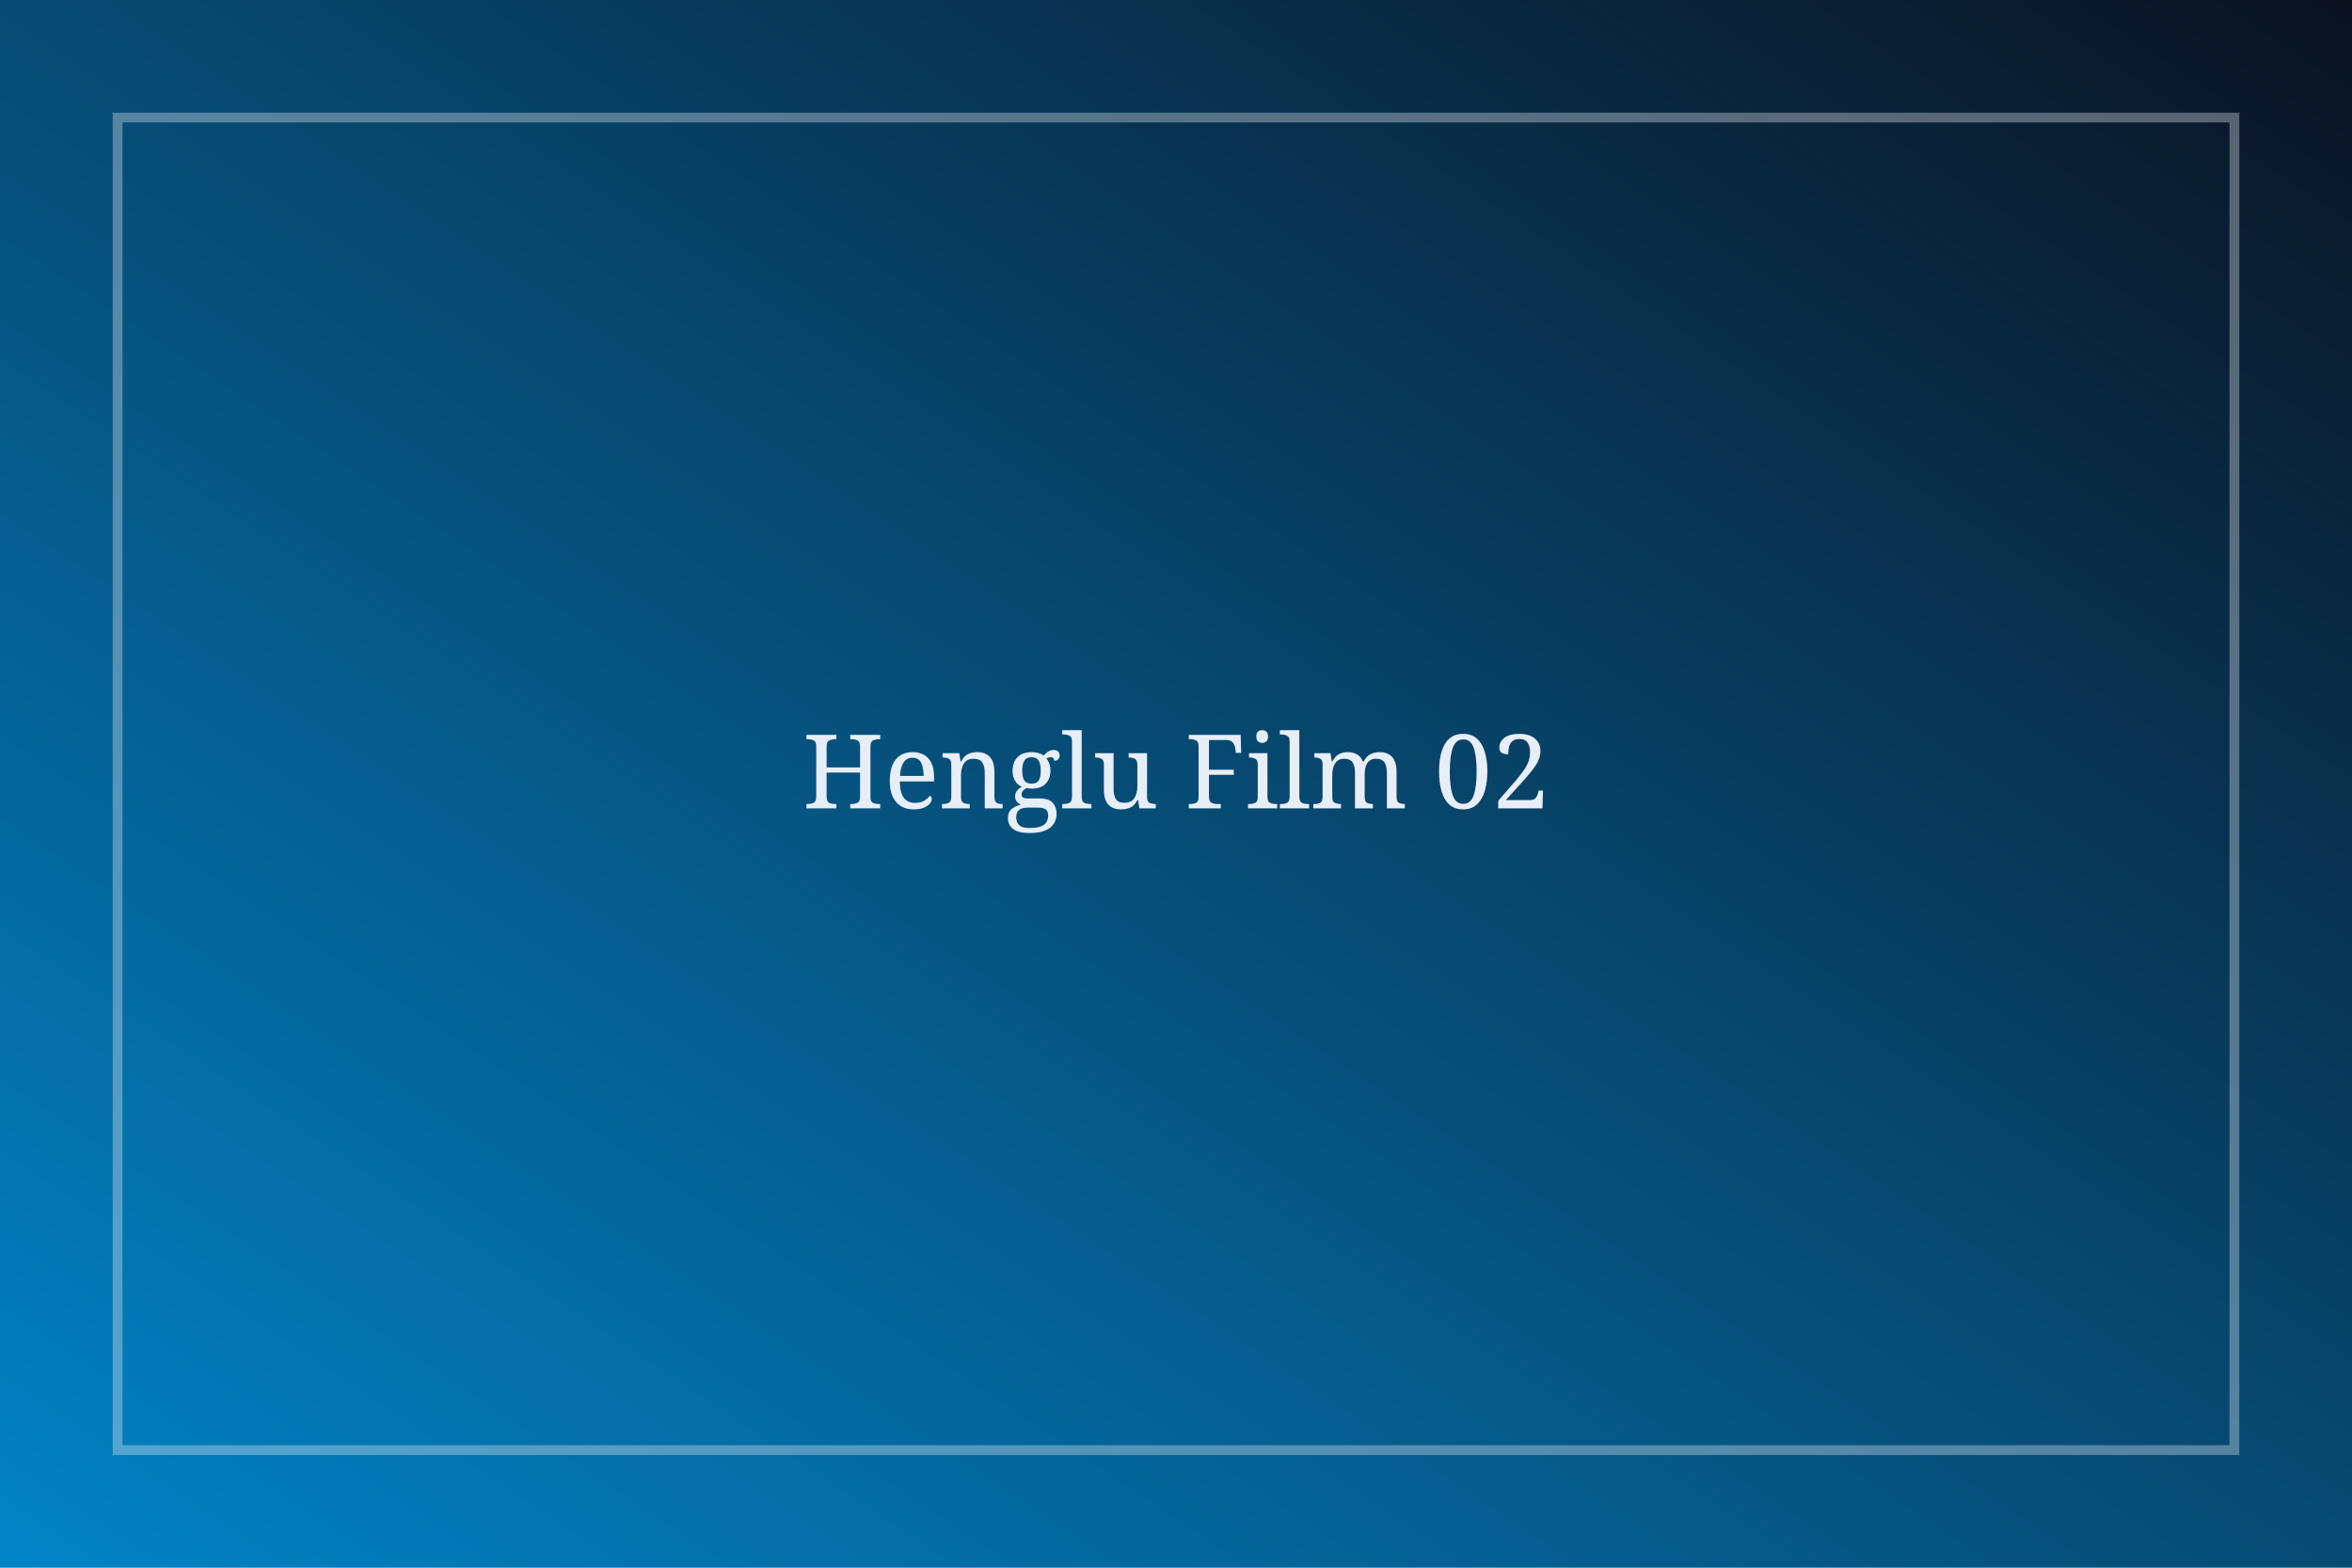
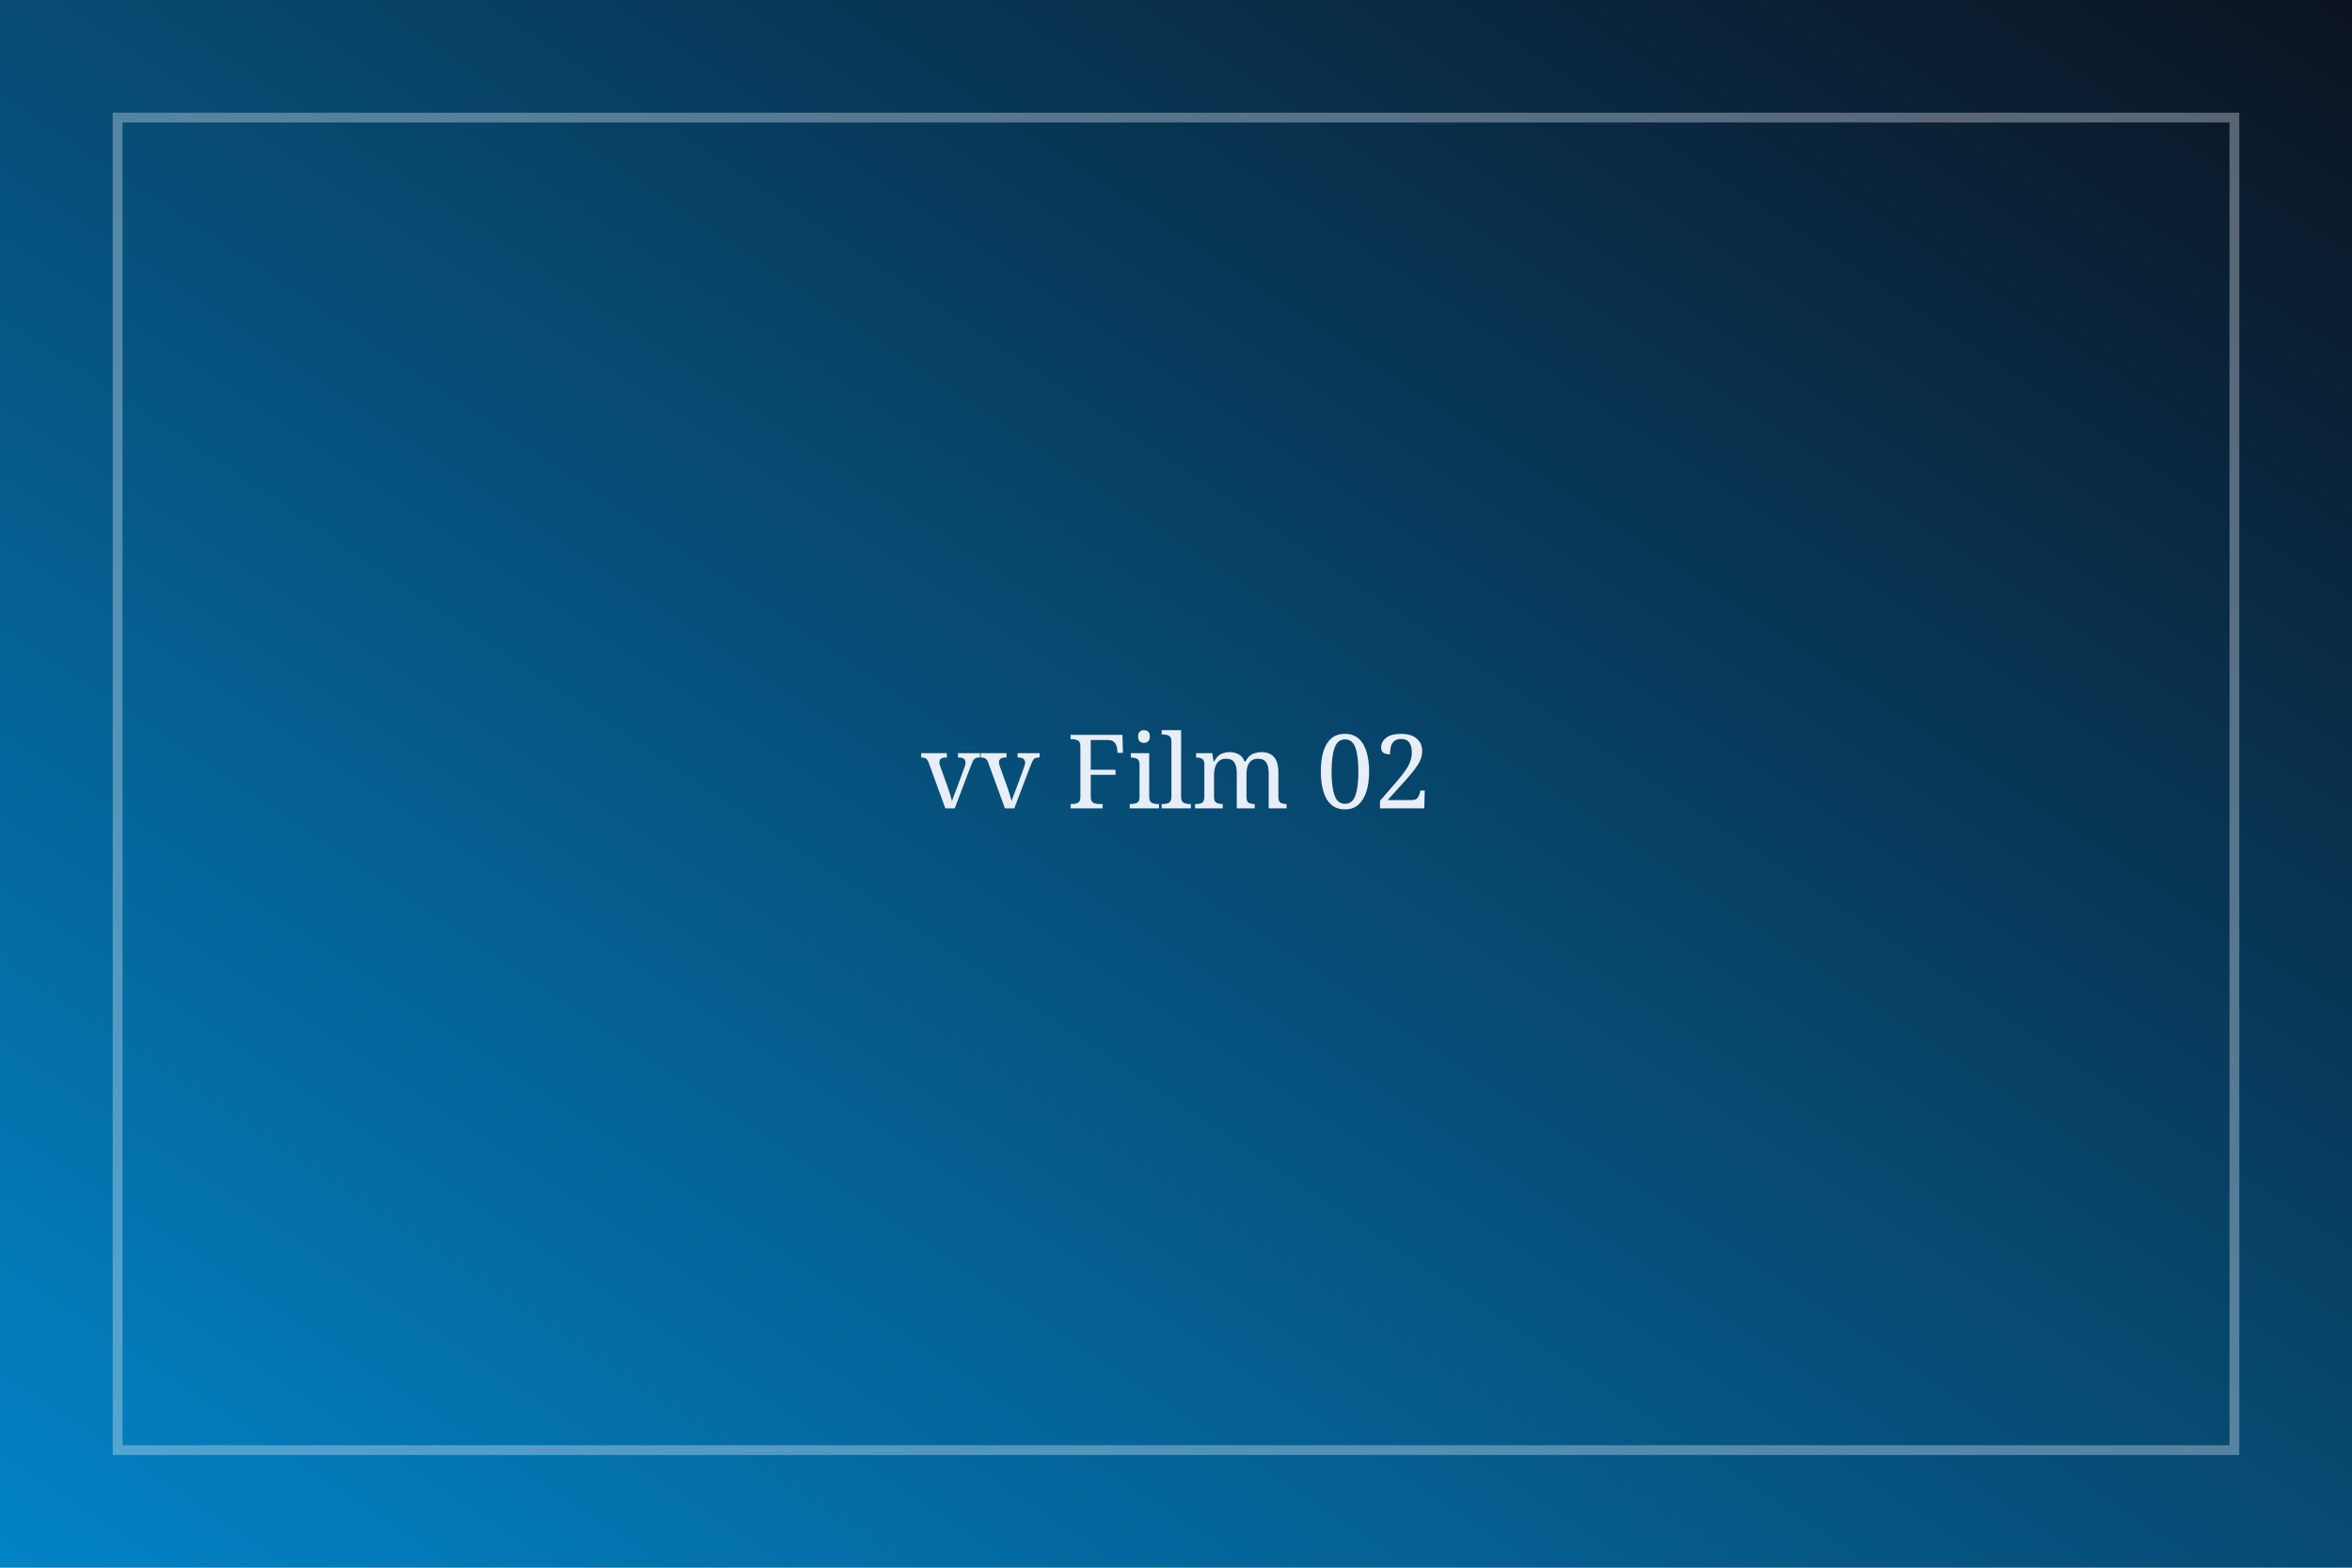
<svg xmlns="http://www.w3.org/2000/svg" width="960" height="640" viewBox="0 0 960 640" role="img" aria-label="Film frame placeholder">
  <defs>
    <linearGradient id="g" x1="1" y1="0" x2="0" y2="1">
      <stop offset="0%" stop-color="#0b1220" />
      <stop offset="100%" stop-color="#0284c7" />
    </linearGradient>
  </defs>
  <rect width="960" height="640" fill="url(#g)" />
  <rect x="48" y="48" width="864" height="544" fill="none" stroke="#e8eef7" stroke-opacity="0.35" stroke-width="4" />
-   <text x="480" y="330" text-anchor="middle" fill="#e8eef7" font-family="Georgia, serif" font-size="42">Henglu Film 02</text>
+   <text x="480" y="330" text-anchor="middle" fill="#e8eef7" font-family="Georgia, serif" font-size="42">vv Film 02</text>
</svg>
